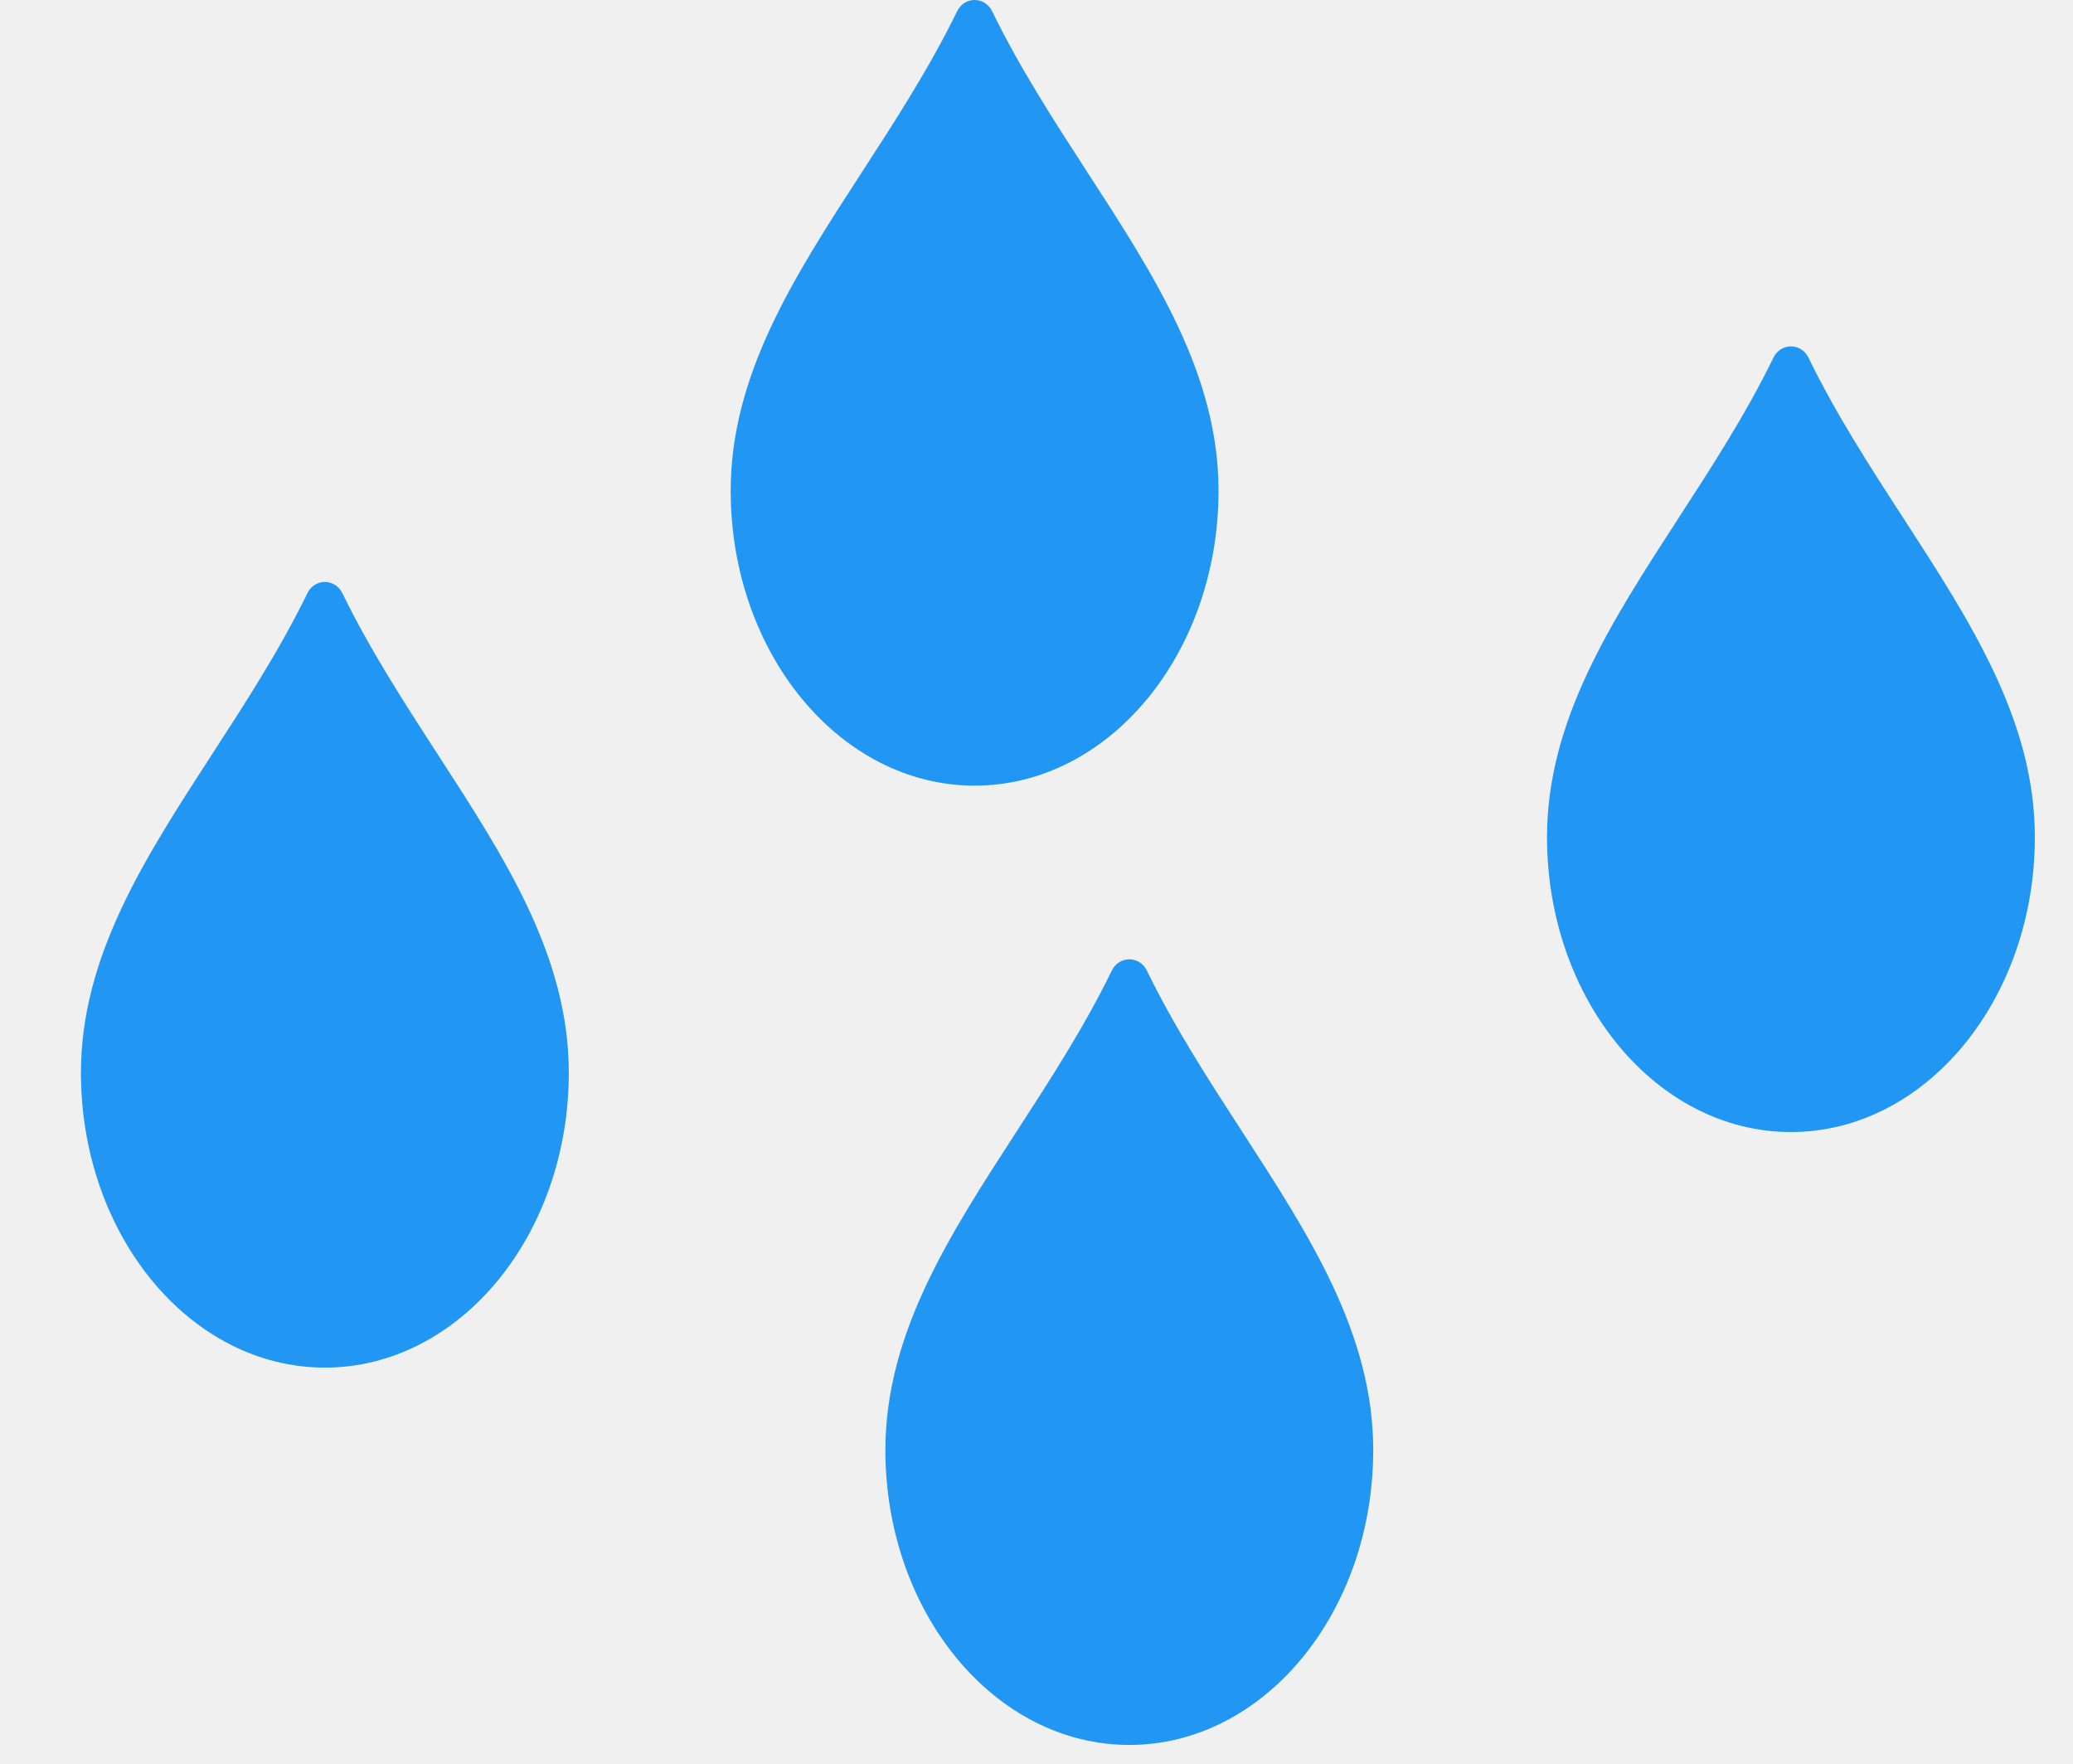
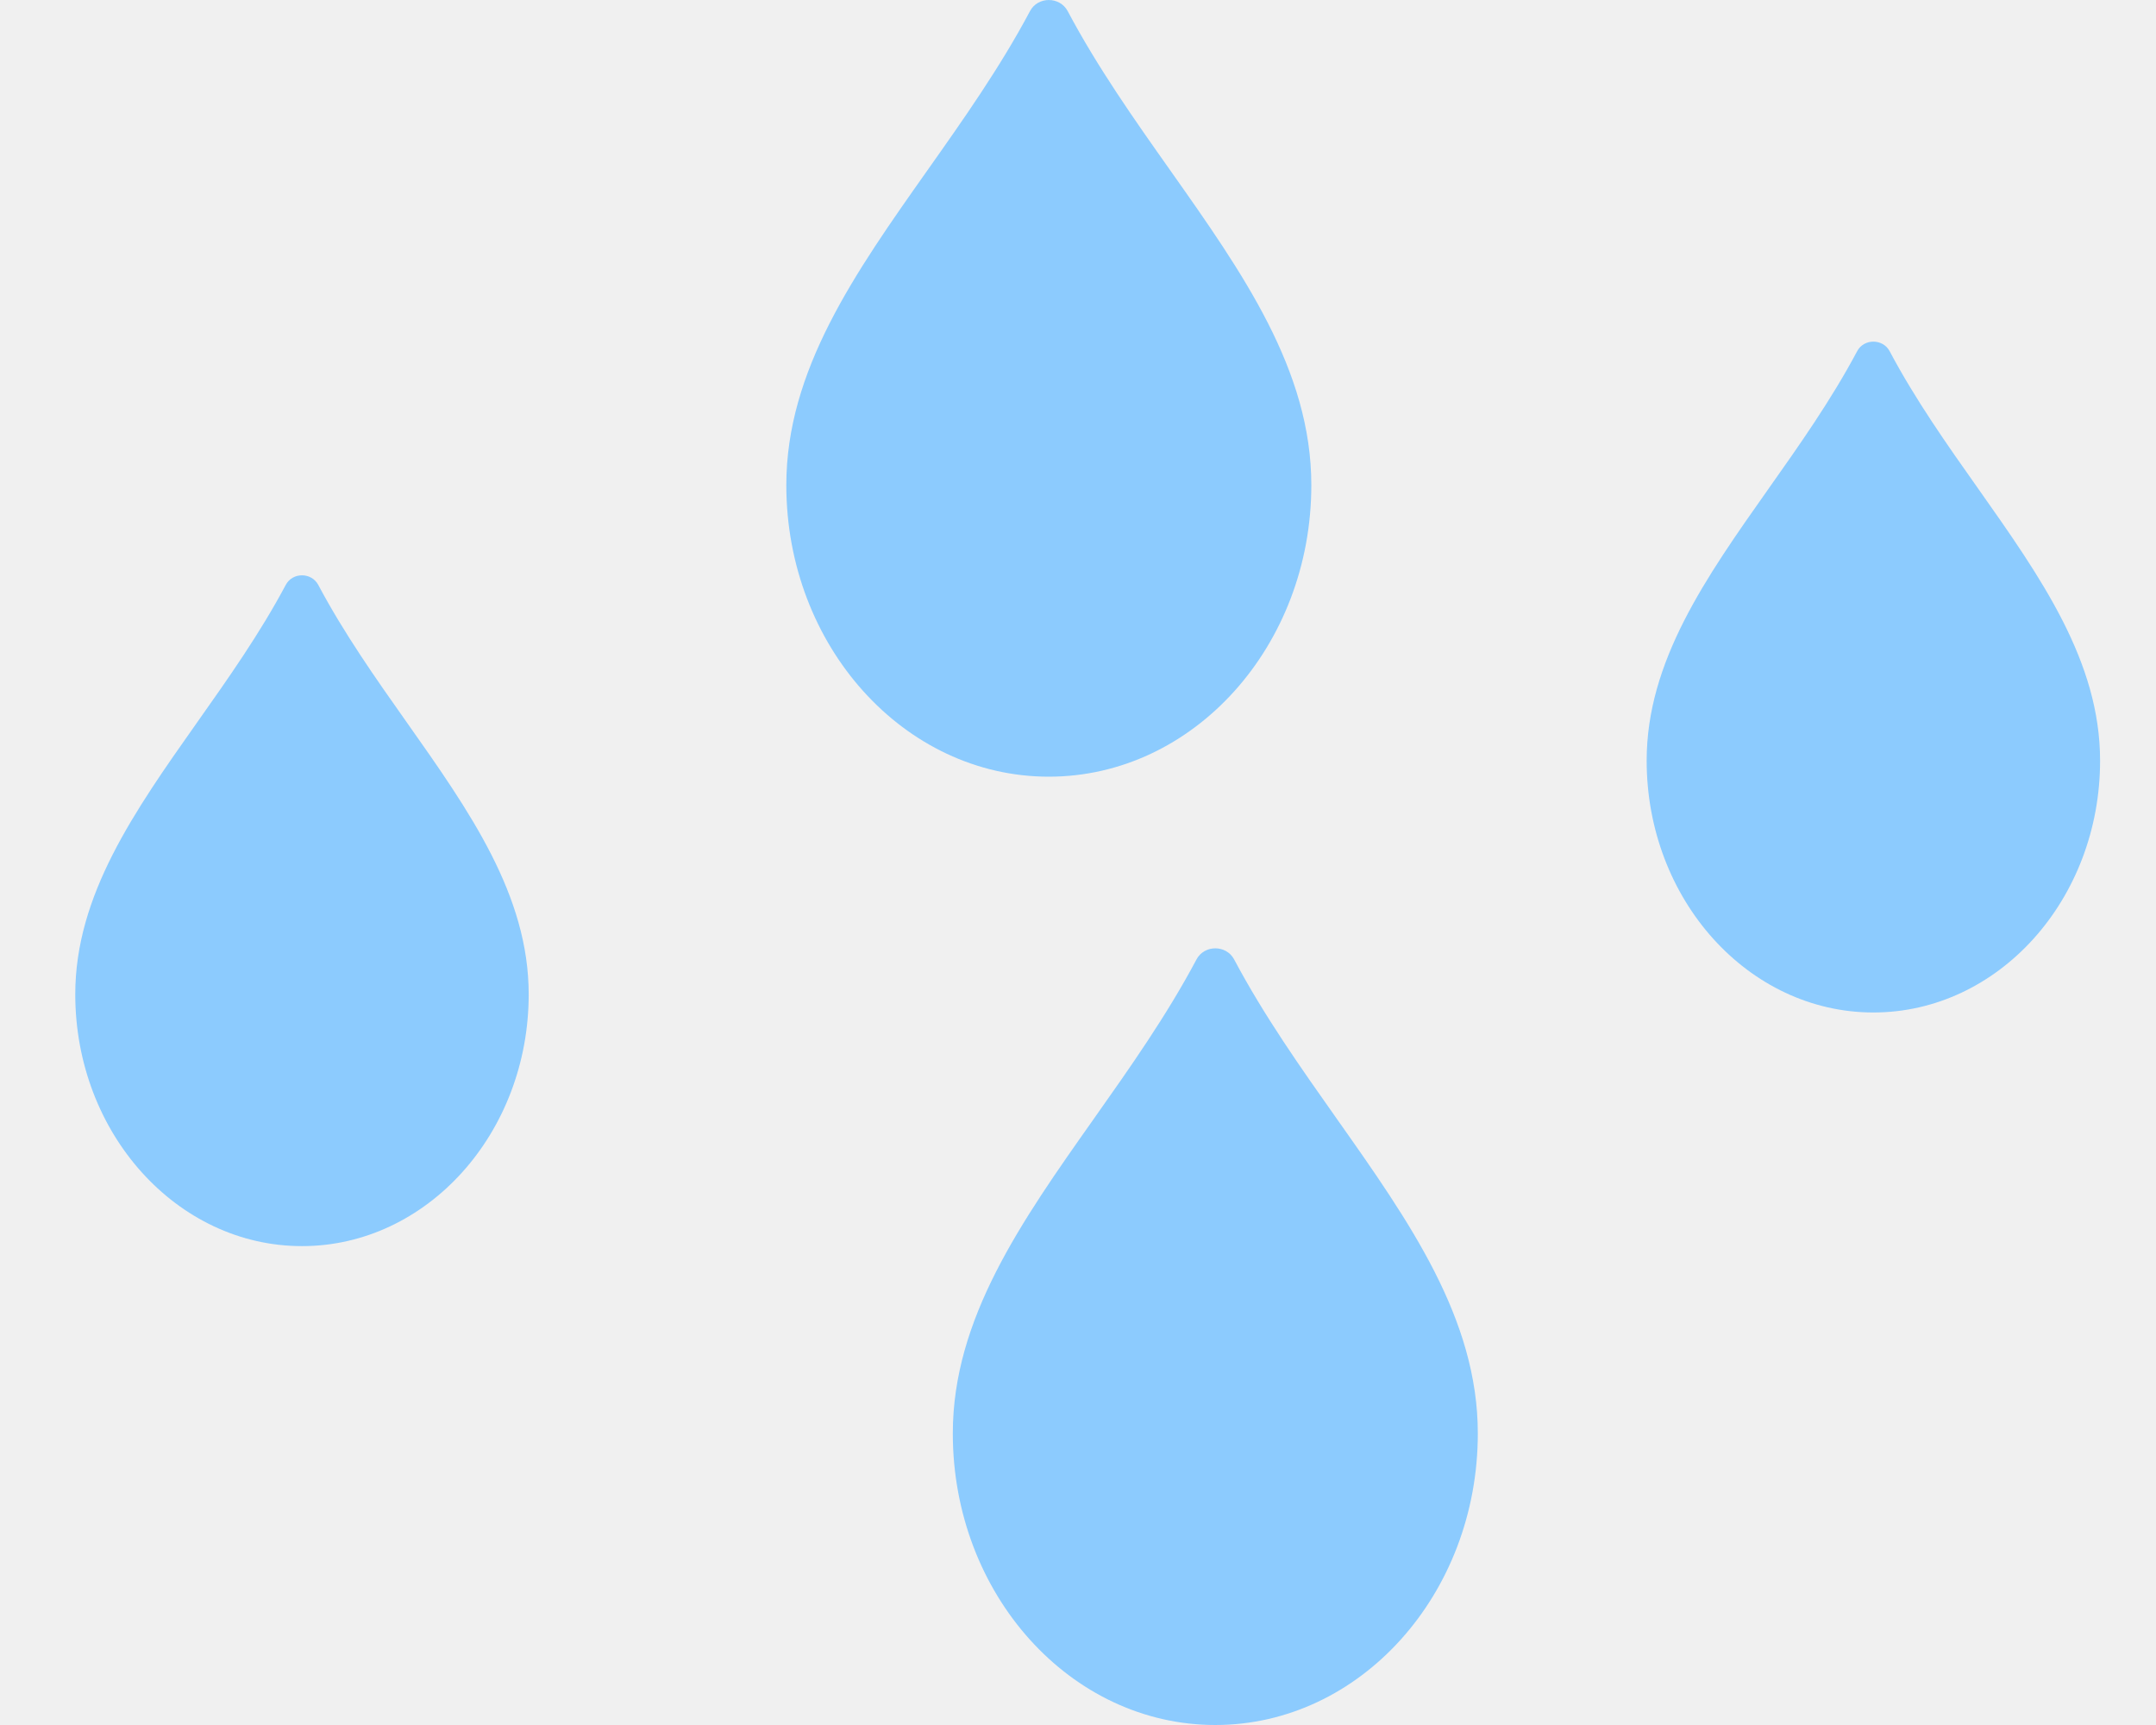
- <svg xmlns="http://www.w3.org/2000/svg" width="67" height="57" viewBox="0 0 67 57" fill="none">
+ <svg xmlns="http://www.w3.org/2000/svg" width="45" height="36" viewBox="0 0 45 36" fill="none">
  <g clip-path="url(#clip0)">
-     <path d="M35.147 5.57C34.073 3.914 32.962 2.201 32.066 0.363C31.83 -0.121 31.17 -0.121 30.935 0.363C30.038 2.201 28.927 3.914 27.853 5.57C25.674 8.93 23.616 12.104 23.616 15.857C23.616 21.113 27.152 25.388 31.5 25.388C35.848 25.388 39.383 21.113 39.383 15.857C39.383 12.104 37.326 8.93 35.147 5.57Z" fill="#2196F3" />
+     <path d="M24.426 3.556C23.679 2.499 22.907 1.405 22.285 0.232C22.12 -0.077 21.662 -0.077 21.498 0.232C20.875 1.405 20.103 2.499 19.356 3.556C17.842 5.701 16.412 7.727 16.412 10.124C16.412 13.479 18.869 16.209 21.891 16.209C24.913 16.209 27.37 13.479 27.37 10.124C27.37 7.727 25.94 5.701 24.426 3.556Z" fill="#8CCBFE" />
  </g>
  <g clip-path="url(#clip1)">
-     <path d="M14.147 24.376C13.073 22.72 11.962 21.007 11.066 19.169C10.83 18.685 10.17 18.685 9.935 19.169C9.038 21.007 7.927 22.72 6.853 24.376C4.674 27.736 2.616 30.91 2.616 34.663C2.616 39.919 6.152 44.194 10.5 44.194C14.848 44.194 18.384 39.919 18.384 34.663C18.384 30.91 16.326 27.736 14.147 24.376Z" fill="#2196F3" />
+     <path d="M8.492 15.078C7.847 14.165 7.181 13.22 6.643 12.207C6.501 11.94 6.105 11.94 5.964 12.207C5.425 13.22 4.758 14.165 4.113 15.078C2.806 16.931 1.571 18.681 1.571 20.751C1.571 23.649 3.693 26.006 6.303 26.006C8.912 26.006 11.035 23.649 11.035 20.751C11.035 18.681 9.8 16.931 8.492 15.078Z" fill="#8CCBFE" />
  </g>
  <g clip-path="url(#clip2)">
-     <path d="M40.147 36.57C39.073 34.914 37.962 33.201 37.066 31.363C36.83 30.879 36.17 30.879 35.935 31.363C35.038 33.201 33.927 34.914 32.853 36.57C30.674 39.93 28.616 43.104 28.616 46.857C28.616 52.114 32.152 56.388 36.5 56.388C40.848 56.388 44.383 52.114 44.383 46.857C44.383 43.104 42.326 39.93 40.147 36.57Z" fill="#2196F3" />
+     <path d="M27.901 23.348C27.154 22.29 26.382 21.197 25.759 20.023C25.595 19.714 25.137 19.714 24.973 20.023C24.35 21.197 23.578 22.29 22.831 23.348C21.317 25.493 19.887 27.519 19.887 29.915C19.887 33.271 22.344 36 25.366 36C28.387 36 30.845 33.271 30.845 29.915C30.845 27.519 29.415 25.493 27.901 23.348Z" fill="#8CCBFE" />
  </g>
-   <path d="M61.531 16.764C60.456 15.108 59.346 13.395 58.45 11.557C58.213 11.073 57.554 11.073 57.319 11.557C56.421 13.395 55.311 15.108 54.236 16.764C52.058 20.124 50 23.298 50 27.051C50 32.307 53.536 36.582 57.883 36.582C62.231 36.582 65.767 32.307 65.767 27.051C65.767 23.298 63.709 20.124 61.531 16.764Z" fill="#2196F3" />
+   <path d="M41.291 10.201C40.645 9.288 39.979 8.344 39.441 7.33C39.299 7.063 38.903 7.063 38.762 7.33C38.223 8.344 37.557 9.288 36.912 10.201C35.604 12.054 34.369 13.804 34.369 15.874C34.369 18.773 36.491 21.13 39.101 21.13C41.711 21.13 43.833 18.773 43.833 15.874C43.833 13.804 42.598 12.054 41.291 10.201Z" fill="#8CCBFE" />
  <defs>
    <clipPath id="clip0">
-       <rect x="21" width="21" height="25.388" fill="white" />
+       <rect x="14.594" width="14.594" height="16.209" fill="white" />
    </clipPath>
    <clipPath id="clip1">
-       <rect y="18.806" width="21" height="25.388" fill="white" />
+       <rect y="12.006" width="12.605" height="14" fill="white" />
    </clipPath>
    <clipPath id="clip2">
-       <rect x="26" y="31" width="21" height="25.388" fill="white" />
+       <rect x="18.069" y="19.791" width="14.594" height="16.209" fill="white" />
    </clipPath>
  </defs>
</svg>
